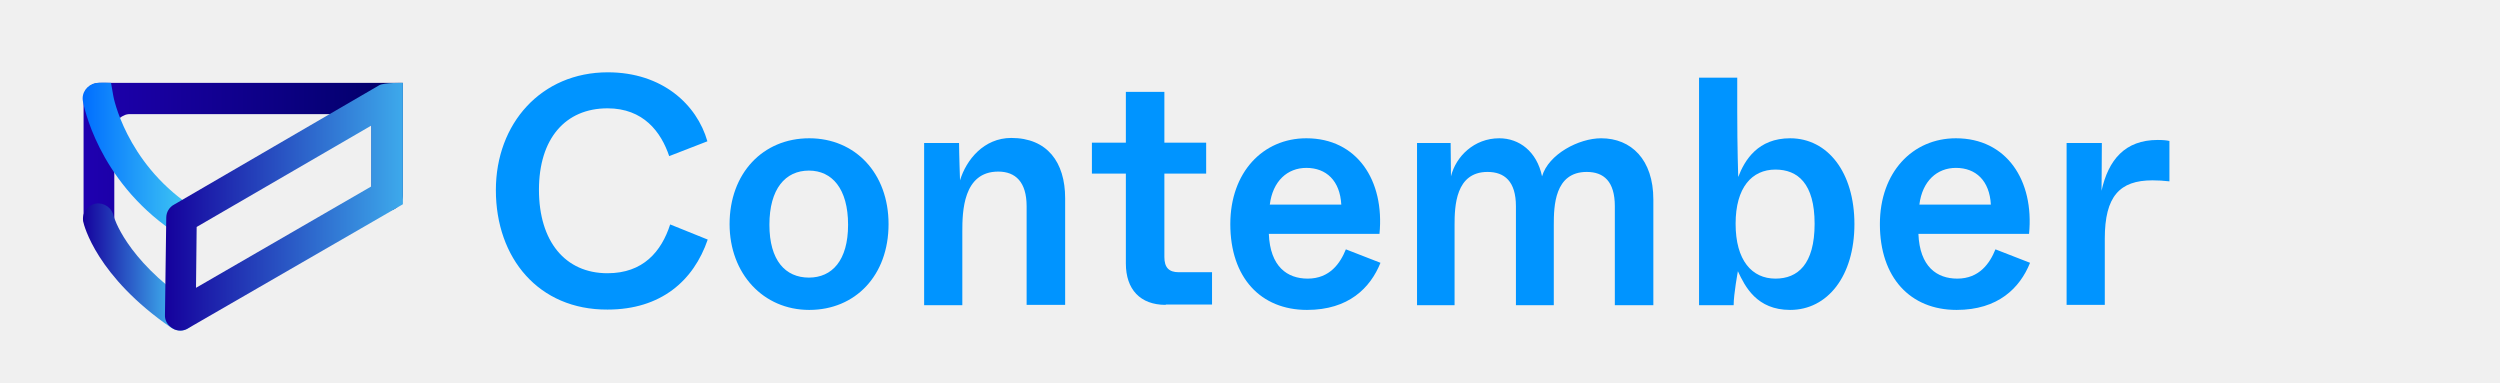
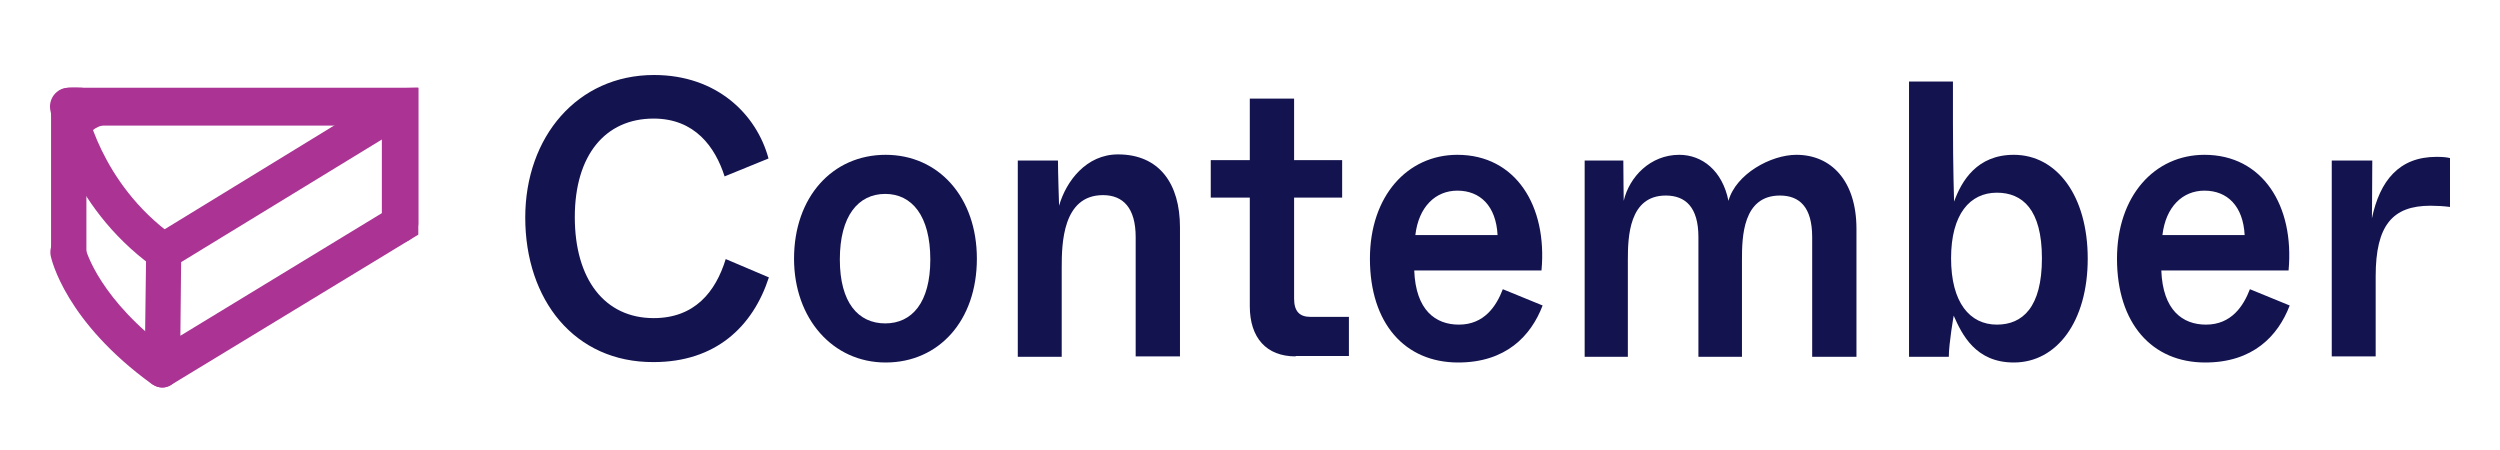
- <svg xmlns="http://www.w3.org/2000/svg" viewBox="0 0 242 37" fill="none">
-   <path d="M48 18.402C48 11.952 52.392 7 58.838 7C64.115 7 67.464 10.127 68.475 13.678L64.778 15.112C63.988 12.766 62.282 10.486 58.806 10.486C54.73 10.486 52.171 13.418 52.171 18.37C52.171 23.354 54.699 26.449 58.806 26.449C62.25 26.449 64.02 24.364 64.873 21.725L68.507 23.191C67.148 27.166 63.988 29.967 58.806 29.967C52.139 30 48 24.983 48 18.402Z" fill="#0094FF" />
-   <path fill-rule="evenodd" clip-rule="evenodd" d="M78.334 13.385C73.847 13.385 70.624 16.773 70.624 21.693C70.624 26.482 73.878 30 78.334 30C82.789 30 86.012 26.677 86.012 21.693C86.012 16.773 82.789 13.385 78.334 13.385ZM78.302 16.513C80.545 16.513 82.094 18.272 82.094 21.758C82.094 25.211 80.545 26.872 78.302 26.872C76.027 26.872 74.479 25.211 74.479 21.758C74.479 18.272 76.027 16.513 78.302 16.513Z" fill="#0094FF" />
-   <path d="M89.456 29.511V13.841H92.837C92.837 14.819 92.931 17.457 92.931 17.457V17.457C93.532 15.47 95.238 13.353 97.892 13.353C101.368 13.353 103.106 15.698 103.106 19.184V29.511H99.377V19.966C99.377 17.62 98.303 16.61 96.628 16.61C93.216 16.61 93.153 20.52 93.153 22.409V29.544H89.456V29.511Z" fill="#0094FF" />
-   <path d="M112.838 29.511C110.373 29.511 108.983 28.013 108.983 25.504V16.806H105.697V13.809H108.983V8.89H112.712V13.809H116.756V16.806H112.712V24.885C112.712 25.895 113.154 26.351 114.102 26.351H117.325V29.479H112.838V29.511Z" fill="#0094FF" />
-   <path fill-rule="evenodd" clip-rule="evenodd" d="M126.456 13.385C122.254 13.385 119.094 16.676 119.094 21.693C119.094 26.872 122.033 30 126.52 30C130.532 30 132.65 27.882 133.629 25.439L130.28 24.136C129.743 25.472 128.731 26.97 126.583 26.97C124.624 26.97 122.949 25.83 122.823 22.637H133.534C134.04 17.457 131.354 13.385 126.456 13.385ZM126.456 16.252C128.384 16.252 129.711 17.49 129.837 19.803H122.917C123.202 17.523 124.624 16.252 126.456 16.252Z" fill="#0094FF" />
-   <path d="M137.168 29.511V13.841H140.422C140.422 14.786 140.454 17.067 140.454 17.067V17.067C140.928 15.145 142.697 13.385 145.13 13.385C147.058 13.385 148.764 14.656 149.27 17.067V17.067C149.902 14.916 152.84 13.385 154.989 13.385C157.896 13.385 160.044 15.438 160.044 19.314V29.544H156.316V19.966C156.316 17.555 155.242 16.643 153.599 16.643C150.47 16.643 150.407 19.966 150.407 21.79V29.544H146.742V19.966C146.742 17.555 145.636 16.643 143.993 16.643C140.896 16.643 140.802 19.966 140.802 21.79V29.544H137.168V29.511Z" fill="#0094FF" />
-   <path fill-rule="evenodd" clip-rule="evenodd" d="M167.817 29.544C167.817 28.469 168.228 26.253 168.228 26.253C168.923 27.752 170.061 30 173.284 30C176.917 30 179.508 26.71 179.508 21.693C179.508 16.676 176.917 13.385 173.284 13.385C170.187 13.385 168.892 15.47 168.26 17.132C168.26 17.132 168.165 14.363 168.165 10.812V7.521H164.468V29.544H167.817ZM171.862 16.415C174.011 16.415 175.654 17.751 175.654 21.66C175.654 25.602 174.011 26.97 171.862 26.97C169.587 26.97 168.007 25.211 168.007 21.66C168.007 18.142 169.587 16.415 171.862 16.415Z" fill="#0094FF" />
-   <path fill-rule="evenodd" clip-rule="evenodd" d="M189.335 13.385C185.133 13.385 181.973 16.676 181.973 21.693C181.973 26.872 184.912 30 189.398 30C193.411 30 195.528 27.882 196.508 25.439L193.159 24.136C192.621 25.472 191.61 26.97 189.462 26.97C187.503 26.97 185.828 25.83 185.702 22.637H196.413C196.919 17.457 194.233 13.385 189.335 13.385ZM189.335 16.252C191.263 16.252 192.59 17.49 192.716 19.803H185.796C186.081 17.523 187.503 16.252 189.335 16.252Z" fill="#0094FF" />
-   <path d="M200.047 29.511V13.841H203.459C203.459 15.373 203.428 18.467 203.428 18.467V18.467C204.091 15.47 205.703 13.548 208.862 13.548C209.4 13.548 209.716 13.581 210 13.646V17.555C209.463 17.49 208.894 17.457 208.357 17.457C205.166 17.457 203.744 19.021 203.744 23.093V29.511H200.047V29.511Z" fill="#0094FF" />
-   <path d="M37.228 20.408C36.469 20.313 35.963 19.581 35.963 18.816V11.046H12.582C12.393 11.046 12.171 11.078 12.013 11.173C11.443 11.396 11.064 11.97 11.064 12.606V21.077C11.064 21.841 10.557 22.574 9.798 22.669C8.881 22.797 8.09 22.096 8.09 21.173V9.581C8.09 8.721 8.786 8.021 9.64 8.021H39V18.912C38.937 19.835 38.146 20.536 37.228 20.408Z" fill="url(#paint0_linear)" />
-   <path d="M17.549 22.606C17.265 22.606 16.98 22.51 16.695 22.351C9.419 17.351 8.09 10.123 8.026 9.804C7.868 8.976 8.438 8.212 9.229 8.053C9.703 7.957 10.747 8.021 10.747 8.021C10.747 8.021 10.905 8.944 10.969 9.295C10.969 9.358 12.171 15.632 18.372 19.867C19.068 20.345 19.226 21.268 18.752 21.969C18.499 22.383 18.024 22.606 17.549 22.606Z" fill="url(#paint1_linear)" />
-   <path d="M17.455 32C17.17 32 16.885 31.904 16.6 31.745C9.324 26.746 8.121 21.778 8.058 21.459C7.9 20.631 8.469 19.867 9.26 19.708C10.083 19.581 10.842 20.122 11 20.918C11.032 21.014 12.139 24.994 18.277 29.23C18.973 29.707 19.131 30.631 18.657 31.331C18.404 31.745 17.929 32 17.455 32Z" fill="url(#paint2_linear)" />
-   <path fill-rule="evenodd" clip-rule="evenodd" d="M16.695 31.777C16.917 31.936 17.201 32 17.455 32C17.708 32 17.961 31.936 18.214 31.777L39 19.772V9.518V8.021C39 8.021 37.197 7.989 36.722 8.244L16.854 19.803C16.379 20.058 16.094 20.536 16.094 21.077L15.968 30.471C15.936 31.013 16.221 31.491 16.695 31.777ZM18.973 27.86L19.037 21.969L35.931 12.161V18.052L18.973 27.86Z" fill="url(#paint3_linear)" />
+ <svg xmlns="http://www.w3.org/2000/svg" width="200" height="36" viewBox="0 0 200 36" fill="none">
+   <rect width="200" height="36" fill="white" />
+   <g clip-path="url(#clip0_834_1512)">
+     <path d="M42.02 17.402C42.02 10.952 46.195 6 52.321 6C57.337 6 60.52 9.127 61.481 12.678L57.968 14.112C57.217 11.766 55.595 9.486 52.291 9.486C48.417 9.486 45.984 12.418 45.984 17.37C45.984 22.354 48.387 25.449 52.291 25.449C55.565 25.449 57.247 23.364 58.058 20.725L61.511 22.191C60.22 26.166 57.217 28.967 52.291 28.967C45.954 29 42.02 23.983 42.02 17.402Z" fill="#131350" />
+     <path fill-rule="evenodd" clip-rule="evenodd" d="M70.852 12.385C66.587 12.385 63.523 15.773 63.523 20.693C63.523 25.482 66.617 29 70.852 29C75.086 29 78.15 25.677 78.15 20.693C78.15 15.773 75.086 12.385 70.852 12.385ZM70.821 15.513C72.954 15.513 74.425 17.272 74.425 20.758C74.425 24.211 72.954 25.872 70.821 25.872C68.659 25.872 67.187 24.211 67.187 20.758C67.187 17.272 68.659 15.513 70.821 15.513Z" fill="#131350" />
+     <path d="M81.423 28.511V12.841H84.637C84.637 13.819 84.727 16.457 84.727 16.457C85.298 14.47 86.919 12.352 89.442 12.352C92.746 12.352 94.398 14.698 94.398 18.184V28.511H90.854V18.966C90.854 16.62 89.833 15.61 88.241 15.61C84.997 15.61 84.937 19.52 84.937 21.409V28.544H81.423V28.511Z" fill="#131350" />
+     <path d="M103.648 28.511C101.305 28.511 99.984 27.013 99.984 24.504V15.806H96.86V12.809H99.984V7.89H103.528V12.809H107.372V15.806H103.528V23.885C103.528 24.895 103.948 25.351 104.849 25.351H107.913V28.479H103.648V28.511Z" fill="#131350" />
+     <path fill-rule="evenodd" clip-rule="evenodd" d="M116.592 12.385C112.598 12.385 109.594 15.676 109.594 20.693C109.594 25.872 112.388 29 116.653 29C120.466 29 122.479 26.882 123.41 24.439L120.226 23.136C119.716 24.472 118.754 25.97 116.712 25.97C114.85 25.97 113.258 24.83 113.139 21.637H123.319C123.8 16.457 121.247 12.385 116.592 12.385ZM116.592 15.252C118.424 15.252 119.686 16.49 119.805 18.803H113.228C113.499 16.523 114.85 15.252 116.592 15.252Z" fill="#131350" />
+     <path d="M126.773 28.511V12.841H129.866C129.866 13.786 129.897 16.067 129.897 16.067C130.347 14.145 132.029 12.385 134.341 12.385C136.174 12.385 137.795 13.656 138.276 16.067C138.877 13.916 141.67 12.385 143.712 12.385C146.475 12.385 148.517 14.438 148.517 18.314V28.544H144.974V18.966C144.974 16.555 143.953 15.643 142.391 15.643C139.417 15.643 139.357 18.966 139.357 20.79V28.544H135.873V18.966C135.873 16.555 134.822 15.643 133.261 15.643C130.317 15.643 130.228 18.966 130.228 20.79V28.544H126.773V28.511Z" fill="#131350" />
+     <path fill-rule="evenodd" clip-rule="evenodd" d="M155.905 28.544C155.905 27.469 156.296 25.253 156.296 25.253C156.957 26.752 158.038 29 161.102 29C164.555 29 167.018 25.709 167.018 20.692C167.018 15.675 164.555 12.385 161.102 12.385C158.158 12.385 156.927 14.47 156.326 16.131C156.326 16.131 156.236 13.362 156.236 9.811V6.521H152.722V28.544H155.905ZM159.75 15.415C161.793 15.415 163.354 16.75 163.354 20.66C163.354 24.602 161.793 25.97 159.75 25.97C157.588 25.97 156.086 24.211 156.086 20.66C156.086 17.141 157.588 15.415 159.75 15.415Z" fill="#131350" />
+     <path fill-rule="evenodd" clip-rule="evenodd" d="M176.358 12.385C172.364 12.385 169.36 15.676 169.36 20.693C169.36 25.872 172.154 29 176.418 29C180.232 29 182.244 26.882 183.176 24.439L179.993 23.136C179.481 24.472 178.52 25.97 176.479 25.97C174.617 25.97 173.024 24.83 172.905 21.637H183.085C183.566 16.457 181.013 12.385 176.358 12.385ZM176.358 15.252C178.19 15.252 179.452 16.49 179.572 18.803H172.994C173.265 16.523 174.617 15.252 176.358 15.252Z" fill="#131350" />
+     <path d="M186.54 28.511V12.841H189.783C189.783 14.373 189.753 17.468 189.753 17.468C190.383 14.47 191.916 12.548 194.918 12.548C195.43 12.548 195.73 12.581 196 12.646V16.555C195.489 16.49 194.949 16.458 194.438 16.458C191.405 16.458 190.054 18.021 190.054 22.094V28.511H186.54Z" fill="#131350" />
+     <path d="M31.782 19.408C31.06 19.313 30.579 18.58 30.579 17.816V10.046H8.356C8.175 10.046 7.965 10.078 7.814 10.173C7.273 10.396 6.912 10.969 6.912 11.606V20.077C6.912 20.841 6.431 21.574 5.709 21.669C4.837 21.797 4.085 21.096 4.085 20.172V8.581C4.085 7.721 4.747 7.021 5.559 7.021H33.465V17.912C33.405 18.835 32.654 19.536 31.782 19.408Z" fill="#AA3393" />
+     <path d="M13.077 21.606C12.806 21.606 12.535 21.51 12.265 21.351C5.348 16.351 4.085 9.123 4.025 8.804C3.875 7.976 4.416 7.212 5.168 7.053C5.619 6.957 6.611 7.021 6.611 7.021C6.611 7.021 6.762 7.944 6.822 8.295C6.822 8.358 7.965 14.632 13.859 18.867C14.52 19.345 14.671 20.268 14.219 20.969C13.979 21.383 13.528 21.606 13.077 21.606Z" fill="#AA3393" />
+     <path d="M12.987 31C12.716 31 12.445 30.905 12.175 30.745C5.258 25.746 4.116 20.778 4.055 20.459C3.905 19.631 4.446 18.867 5.198 18.708C5.98 18.581 6.702 19.122 6.852 19.918C6.882 20.014 7.935 23.994 13.769 28.23C14.43 28.707 14.581 29.631 14.13 30.331C13.889 30.745 13.438 31 12.987 31Z" fill="#AA3393" />
+     <path fill-rule="evenodd" clip-rule="evenodd" d="M12.265 30.777C12.475 30.936 12.746 31 12.986 31C13.227 31 13.468 30.936 13.708 30.777L33.465 18.772V8.518V7.021C33.465 7.021 31.751 6.989 31.3 7.244L12.415 18.803C11.964 19.058 11.693 19.536 11.693 20.077L11.573 29.471C11.543 30.013 11.814 30.491 12.265 30.777ZM14.43 26.86L14.49 20.969L30.548 11.161V17.052L14.43 26.86Z" fill="#AA3393" />
+   </g>
  <defs>
-     <linearGradient id="paint0_linear" x1="8.037" y1="22.691" x2="38.939" y2="22.691" gradientUnits="userSpaceOnUse">
-       <stop stop-color="#1F00B0" />
-       <stop offset="1" stop-color="#000067" />
-     </linearGradient>
-     <linearGradient id="paint1_linear" x1="8.037" y1="22.605" x2="19.059" y2="22.605" gradientUnits="userSpaceOnUse">
-       <stop stop-color="#006EFF" />
-       <stop offset="1" stop-color="#45CFF2" />
-     </linearGradient>
-     <linearGradient id="paint2_linear" x1="8.037" y1="31.993" x2="18.945" y2="31.993" gradientUnits="userSpaceOnUse">
-       <stop stop-color="#15009C" />
-       <stop offset="0.762" stop-color="#3DA9EB" />
-     </linearGradient>
-     <linearGradient id="paint3_linear" x1="15.948" y1="31.978" x2="38.971" y2="31.978" gradientUnits="userSpaceOnUse">
-       <stop stop-color="#15009C" />
-       <stop offset="1" stop-color="#3DA9EB" />
-     </linearGradient>
+     <clipPath id="clip0_834_1512">
+       <rect width="192" height="25" fill="white" transform="translate(4 6)" />
+     </clipPath>
  </defs>
</svg>
